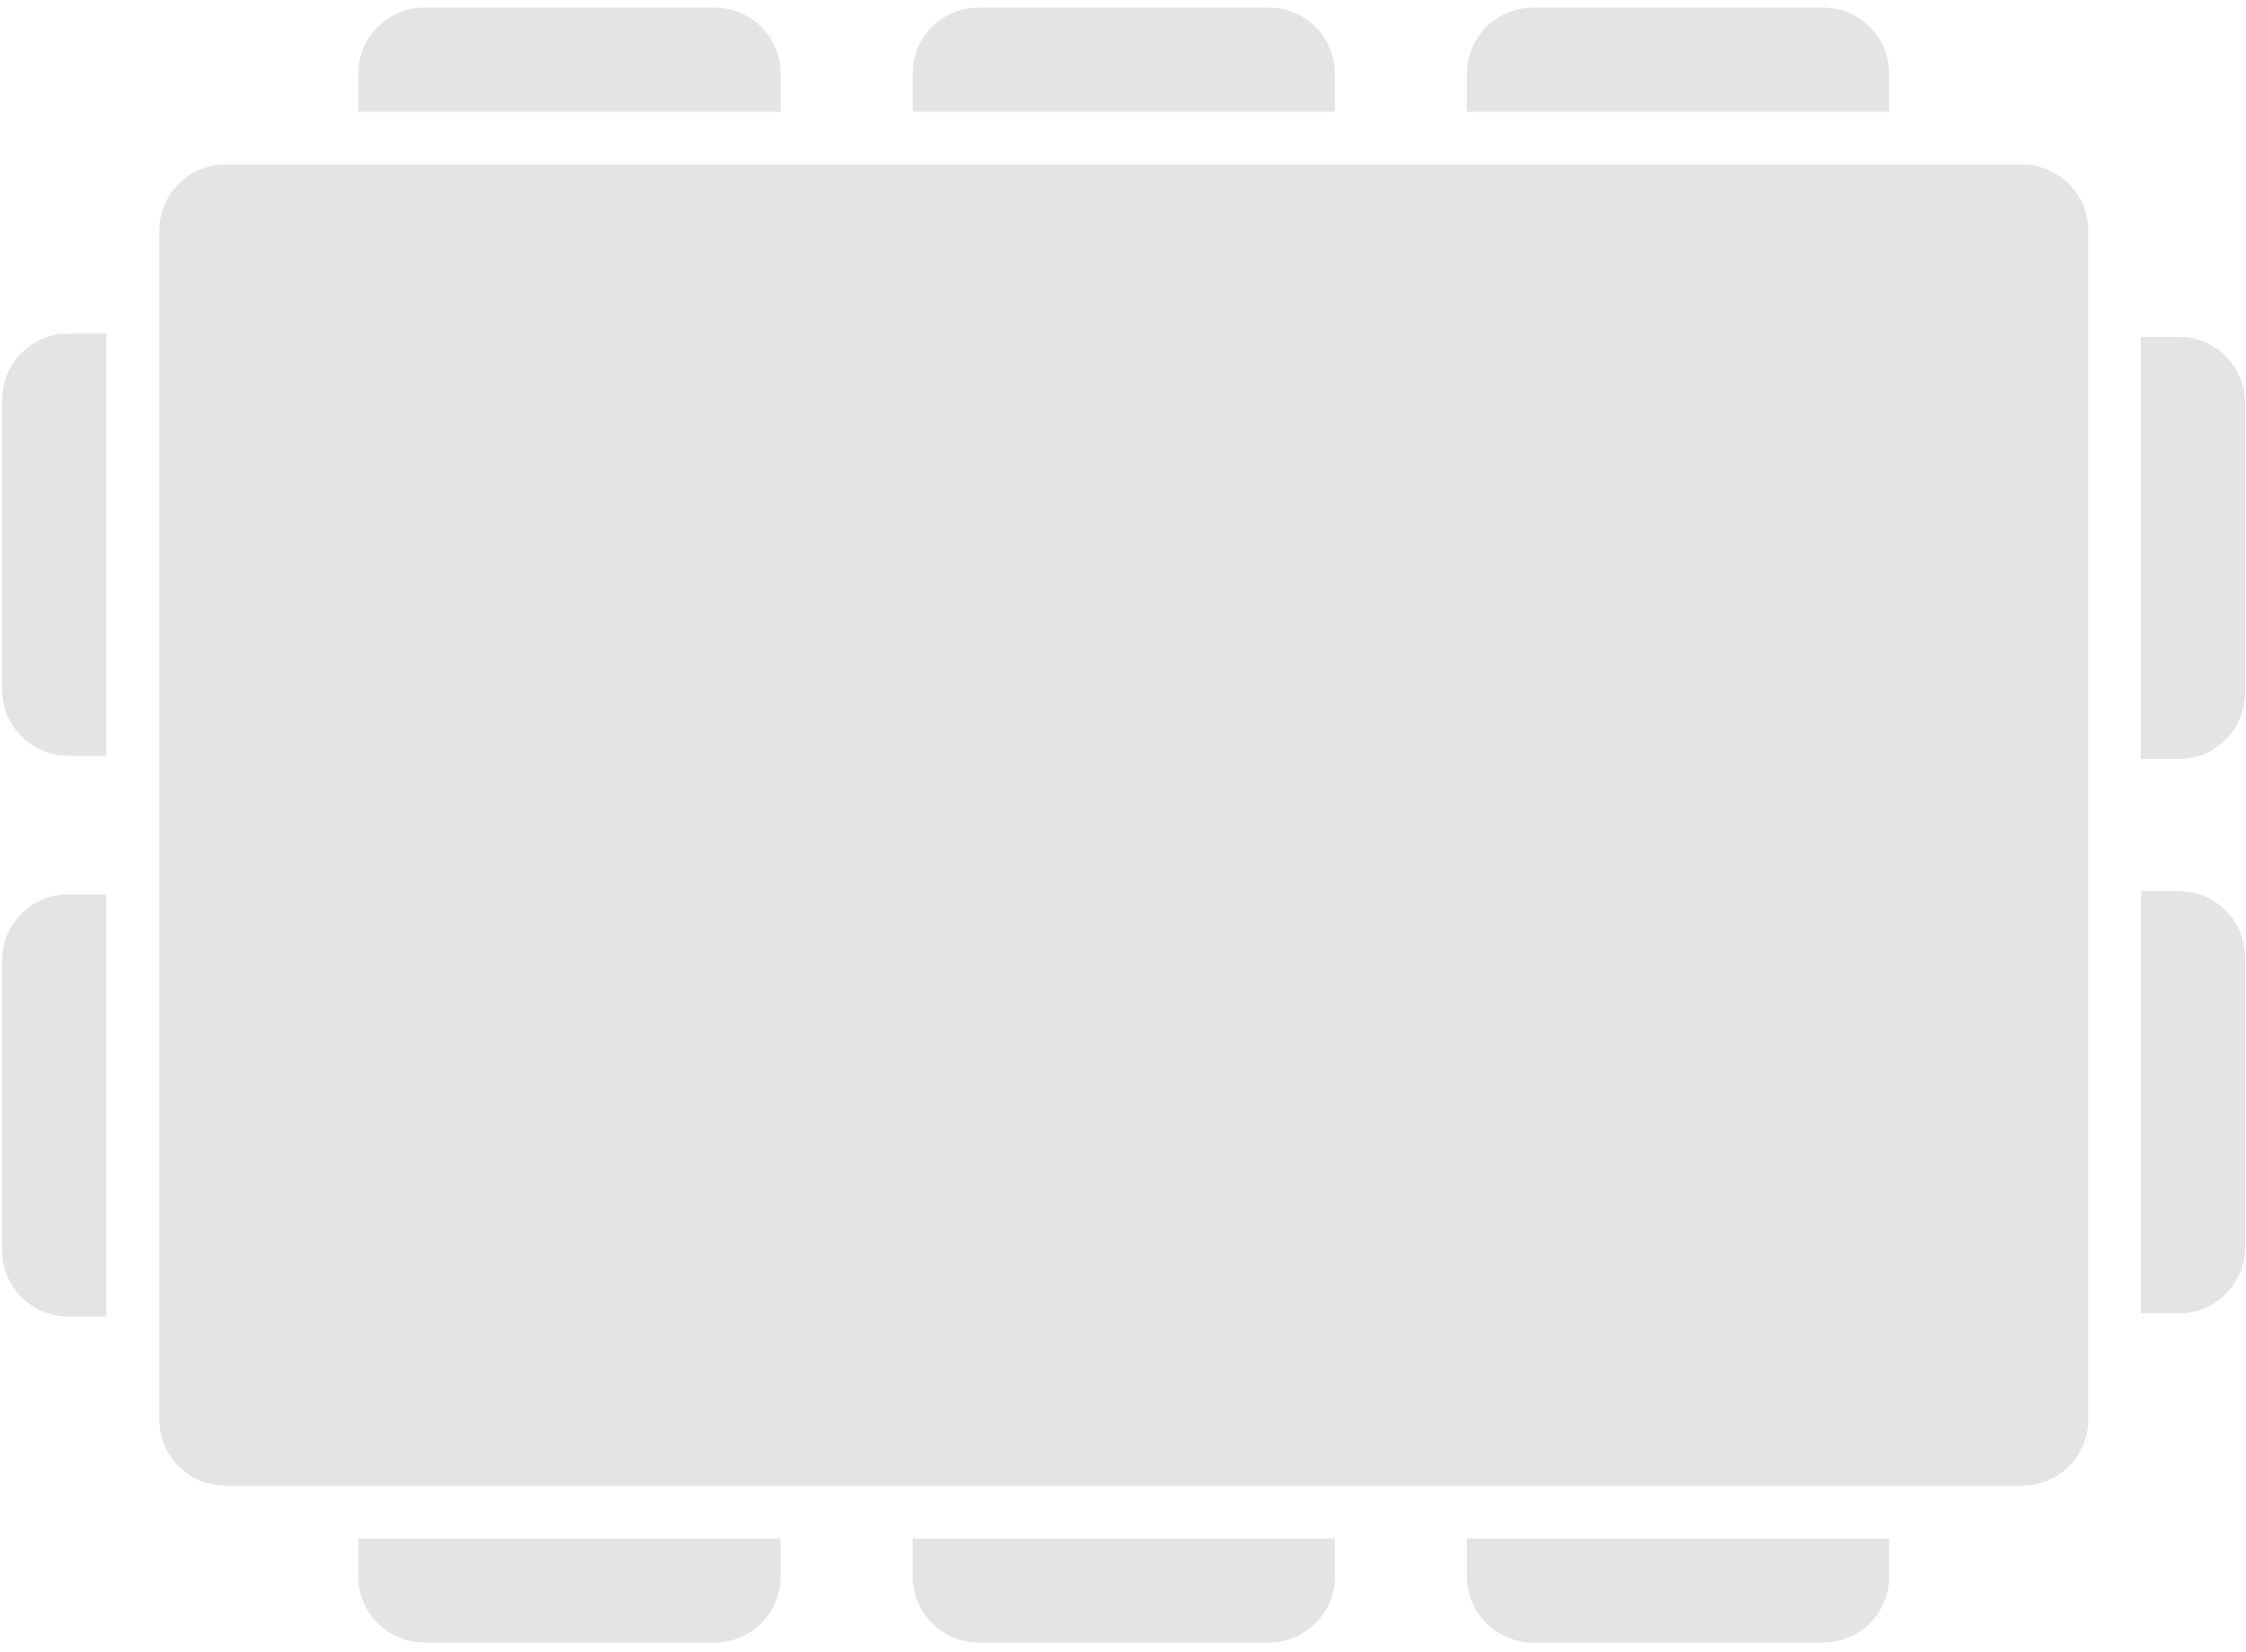
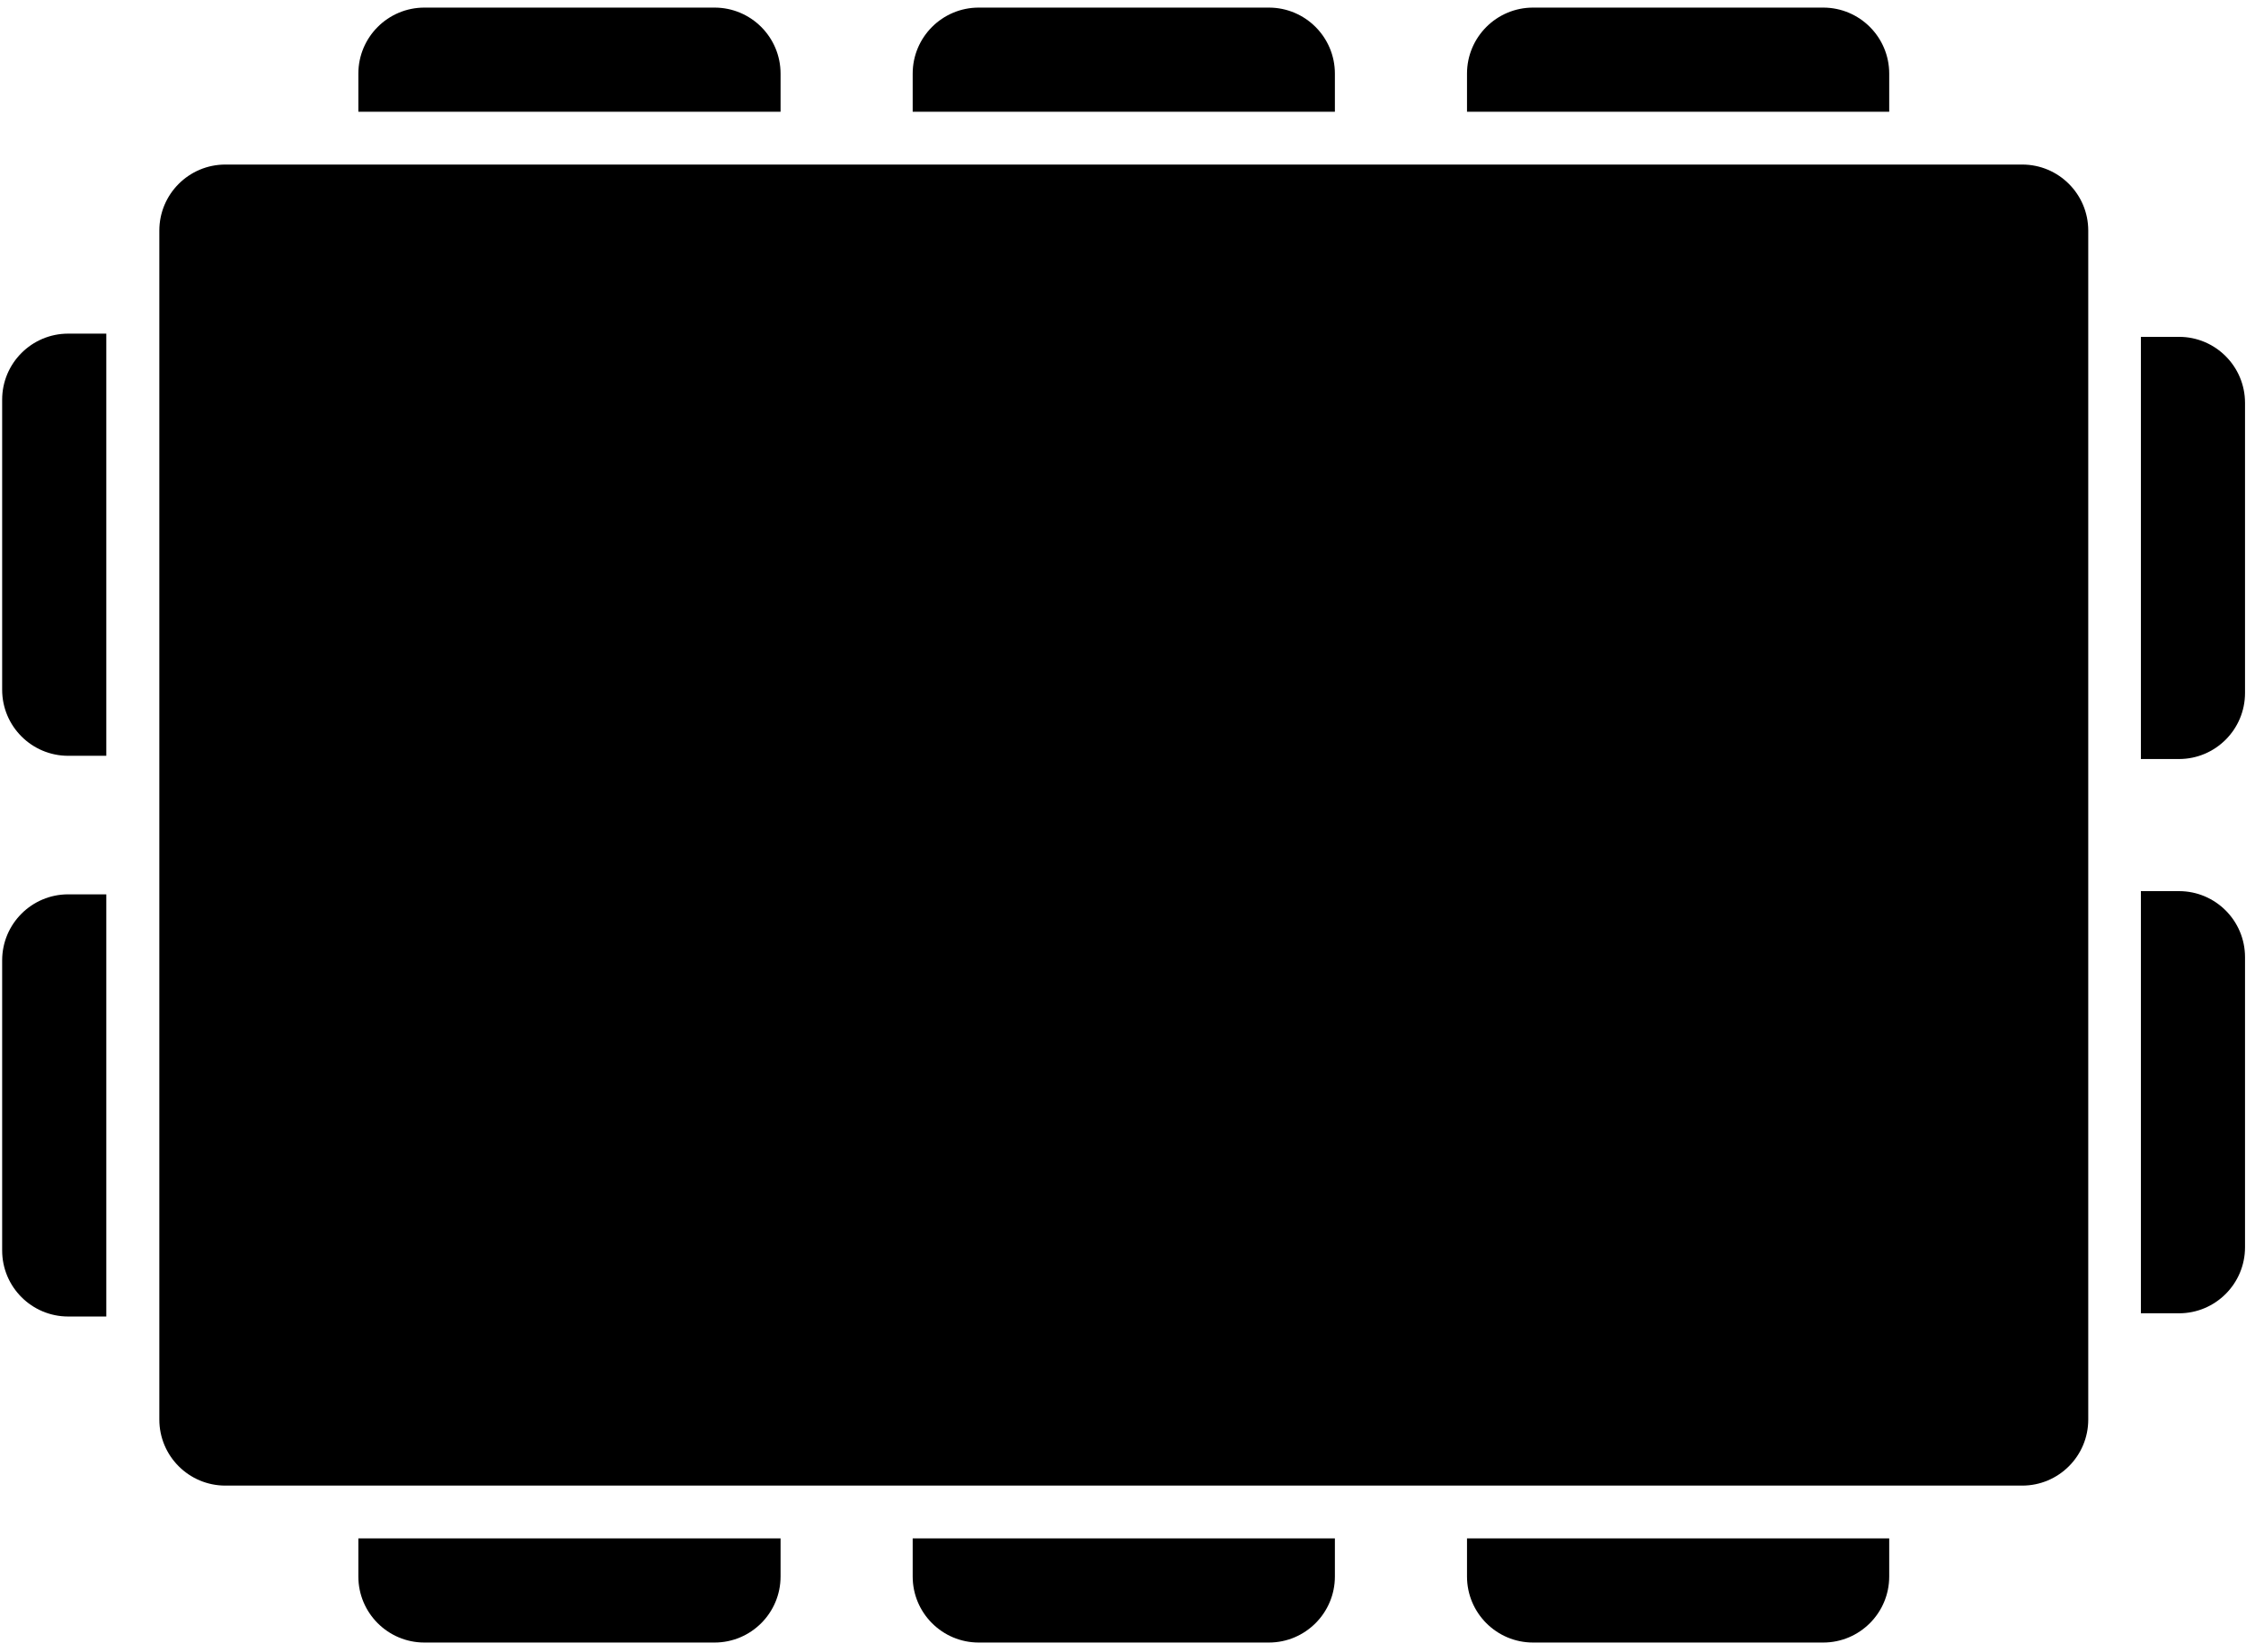
<svg xmlns="http://www.w3.org/2000/svg" width="170" height="125" viewBox="0 0 170 125" fill="none">
-   <path d="M162.044 57.456L162.044 25.498L164.926 25.498C167.688 25.498 169.926 27.737 169.926 30.498L169.926 52.456C169.926 55.217 167.688 57.456 164.926 57.456L162.044 57.456Z" fill="#E4E4E4" />
-   <path d="M162.044 99.413L162.044 67.456L164.926 67.456C167.688 67.456 169.926 69.694 169.926 72.456L169.926 94.413C169.926 97.174 167.688 99.413 164.926 99.413L162.044 99.413Z" fill="#E4E4E4" />
-   <path d="M8.046 57.212L8.046 25.255L5.163 25.255C2.402 25.255 0.163 27.494 0.163 30.255L0.163 52.212C0.163 54.974 2.402 57.212 5.163 57.212L8.046 57.212Z" fill="#E4E4E4" />
-   <path d="M8.046 99.656L8.046 67.699L5.163 67.699C2.402 67.699 0.163 69.938 0.163 72.699L0.163 94.656C0.163 97.418 2.402 99.656 5.163 99.656L8.046 99.656Z" fill="#E4E4E4" />
-   <path d="M101.038 8.457L69.081 8.457L69.081 5.575C69.081 2.813 71.32 0.575 74.081 0.575L96.038 0.575C98.799 0.575 101.038 2.813 101.038 5.575L101.038 8.457Z" fill="#E4E4E4" />
-   <path d="M59.081 8.457L27.124 8.457L27.124 5.575C27.124 2.813 29.363 0.575 32.124 0.575L54.081 0.575C56.843 0.575 59.081 2.813 59.081 5.575L59.081 8.457Z" fill="#E4E4E4" />
-   <path d="M142.995 8.457L111.038 8.457L111.038 5.575C111.038 2.813 113.277 0.575 116.038 0.575L137.995 0.575C140.757 0.575 142.995 2.813 142.995 5.575L142.995 8.457Z" fill="#E4E4E4" />
-   <path d="M101.038 116.453L69.081 116.453L69.081 119.336C69.081 122.097 71.32 124.336 74.081 124.336L96.038 124.336C98.799 124.336 101.038 122.097 101.038 119.336L101.038 116.453Z" fill="#E4E4E4" />
-   <path d="M59.081 116.453L27.124 116.453L27.124 119.336C27.124 122.097 29.363 124.336 32.124 124.336L54.081 124.336C56.843 124.336 59.081 122.097 59.081 119.336L59.081 116.453Z" fill="#E4E4E4" />
-   <path d="M142.995 116.453L111.038 116.453L111.038 119.336C111.038 122.097 113.277 124.336 116.038 124.336L137.995 124.336C140.757 124.336 142.995 122.097 142.995 119.336L142.995 116.453Z" fill="#E4E4E4" />
-   <rect x="12.06" y="12.456" width="146" height="100" rx="5" fill="#E4E4E4" />
+   <path d="M162.044 57.456L162.044 25.498L164.926 25.498C167.688 25.498 169.926 27.737 169.926 30.498L169.926 52.456C169.926 55.217 167.688 57.456 164.926 57.456L162.044 57.456Z" fill="currentColor" />
+   <path d="M162.044 99.413L162.044 67.456L164.926 67.456C167.688 67.456 169.926 69.694 169.926 72.456L169.926 94.413C169.926 97.174 167.688 99.413 164.926 99.413L162.044 99.413Z" fill="currentColor" />
+   <path d="M8.046 57.212L8.046 25.255L5.163 25.255C2.402 25.255 0.163 27.494 0.163 30.255L0.163 52.212C0.163 54.974 2.402 57.212 5.163 57.212L8.046 57.212Z" fill="currentColor" />
+   <path d="M8.046 99.656L8.046 67.699L5.163 67.699C2.402 67.699 0.163 69.938 0.163 72.699L0.163 94.656C0.163 97.418 2.402 99.656 5.163 99.656L8.046 99.656Z" fill="currentColor" />
+   <path d="M101.038 8.457L69.081 8.457L69.081 5.575C69.081 2.813 71.32 0.575 74.081 0.575L96.038 0.575C98.799 0.575 101.038 2.813 101.038 5.575L101.038 8.457Z" fill="currentColor" />
+   <path d="M59.081 8.457L27.124 8.457L27.124 5.575C27.124 2.813 29.363 0.575 32.124 0.575L54.081 0.575C56.843 0.575 59.081 2.813 59.081 5.575L59.081 8.457Z" fill="currentColor" />
+   <path d="M142.995 8.457L111.038 8.457L111.038 5.575C111.038 2.813 113.277 0.575 116.038 0.575L137.995 0.575C140.757 0.575 142.995 2.813 142.995 5.575L142.995 8.457Z" fill="currentColor" />
+   <path d="M101.038 116.453L69.081 116.453L69.081 119.336C69.081 122.097 71.32 124.336 74.081 124.336L96.038 124.336C98.799 124.336 101.038 122.097 101.038 119.336L101.038 116.453Z" fill="currentColor" />
+   <path d="M59.081 116.453L27.124 116.453L27.124 119.336C27.124 122.097 29.363 124.336 32.124 124.336L54.081 124.336C56.843 124.336 59.081 122.097 59.081 119.336L59.081 116.453Z" fill="currentColor" />
+   <path d="M142.995 116.453L111.038 116.453L111.038 119.336C111.038 122.097 113.277 124.336 116.038 124.336L137.995 124.336C140.757 124.336 142.995 122.097 142.995 119.336L142.995 116.453Z" fill="currentColor" />
+   <rect x="12.06" y="12.456" width="146" height="100" rx="5" fill="currentColor" />
</svg>
